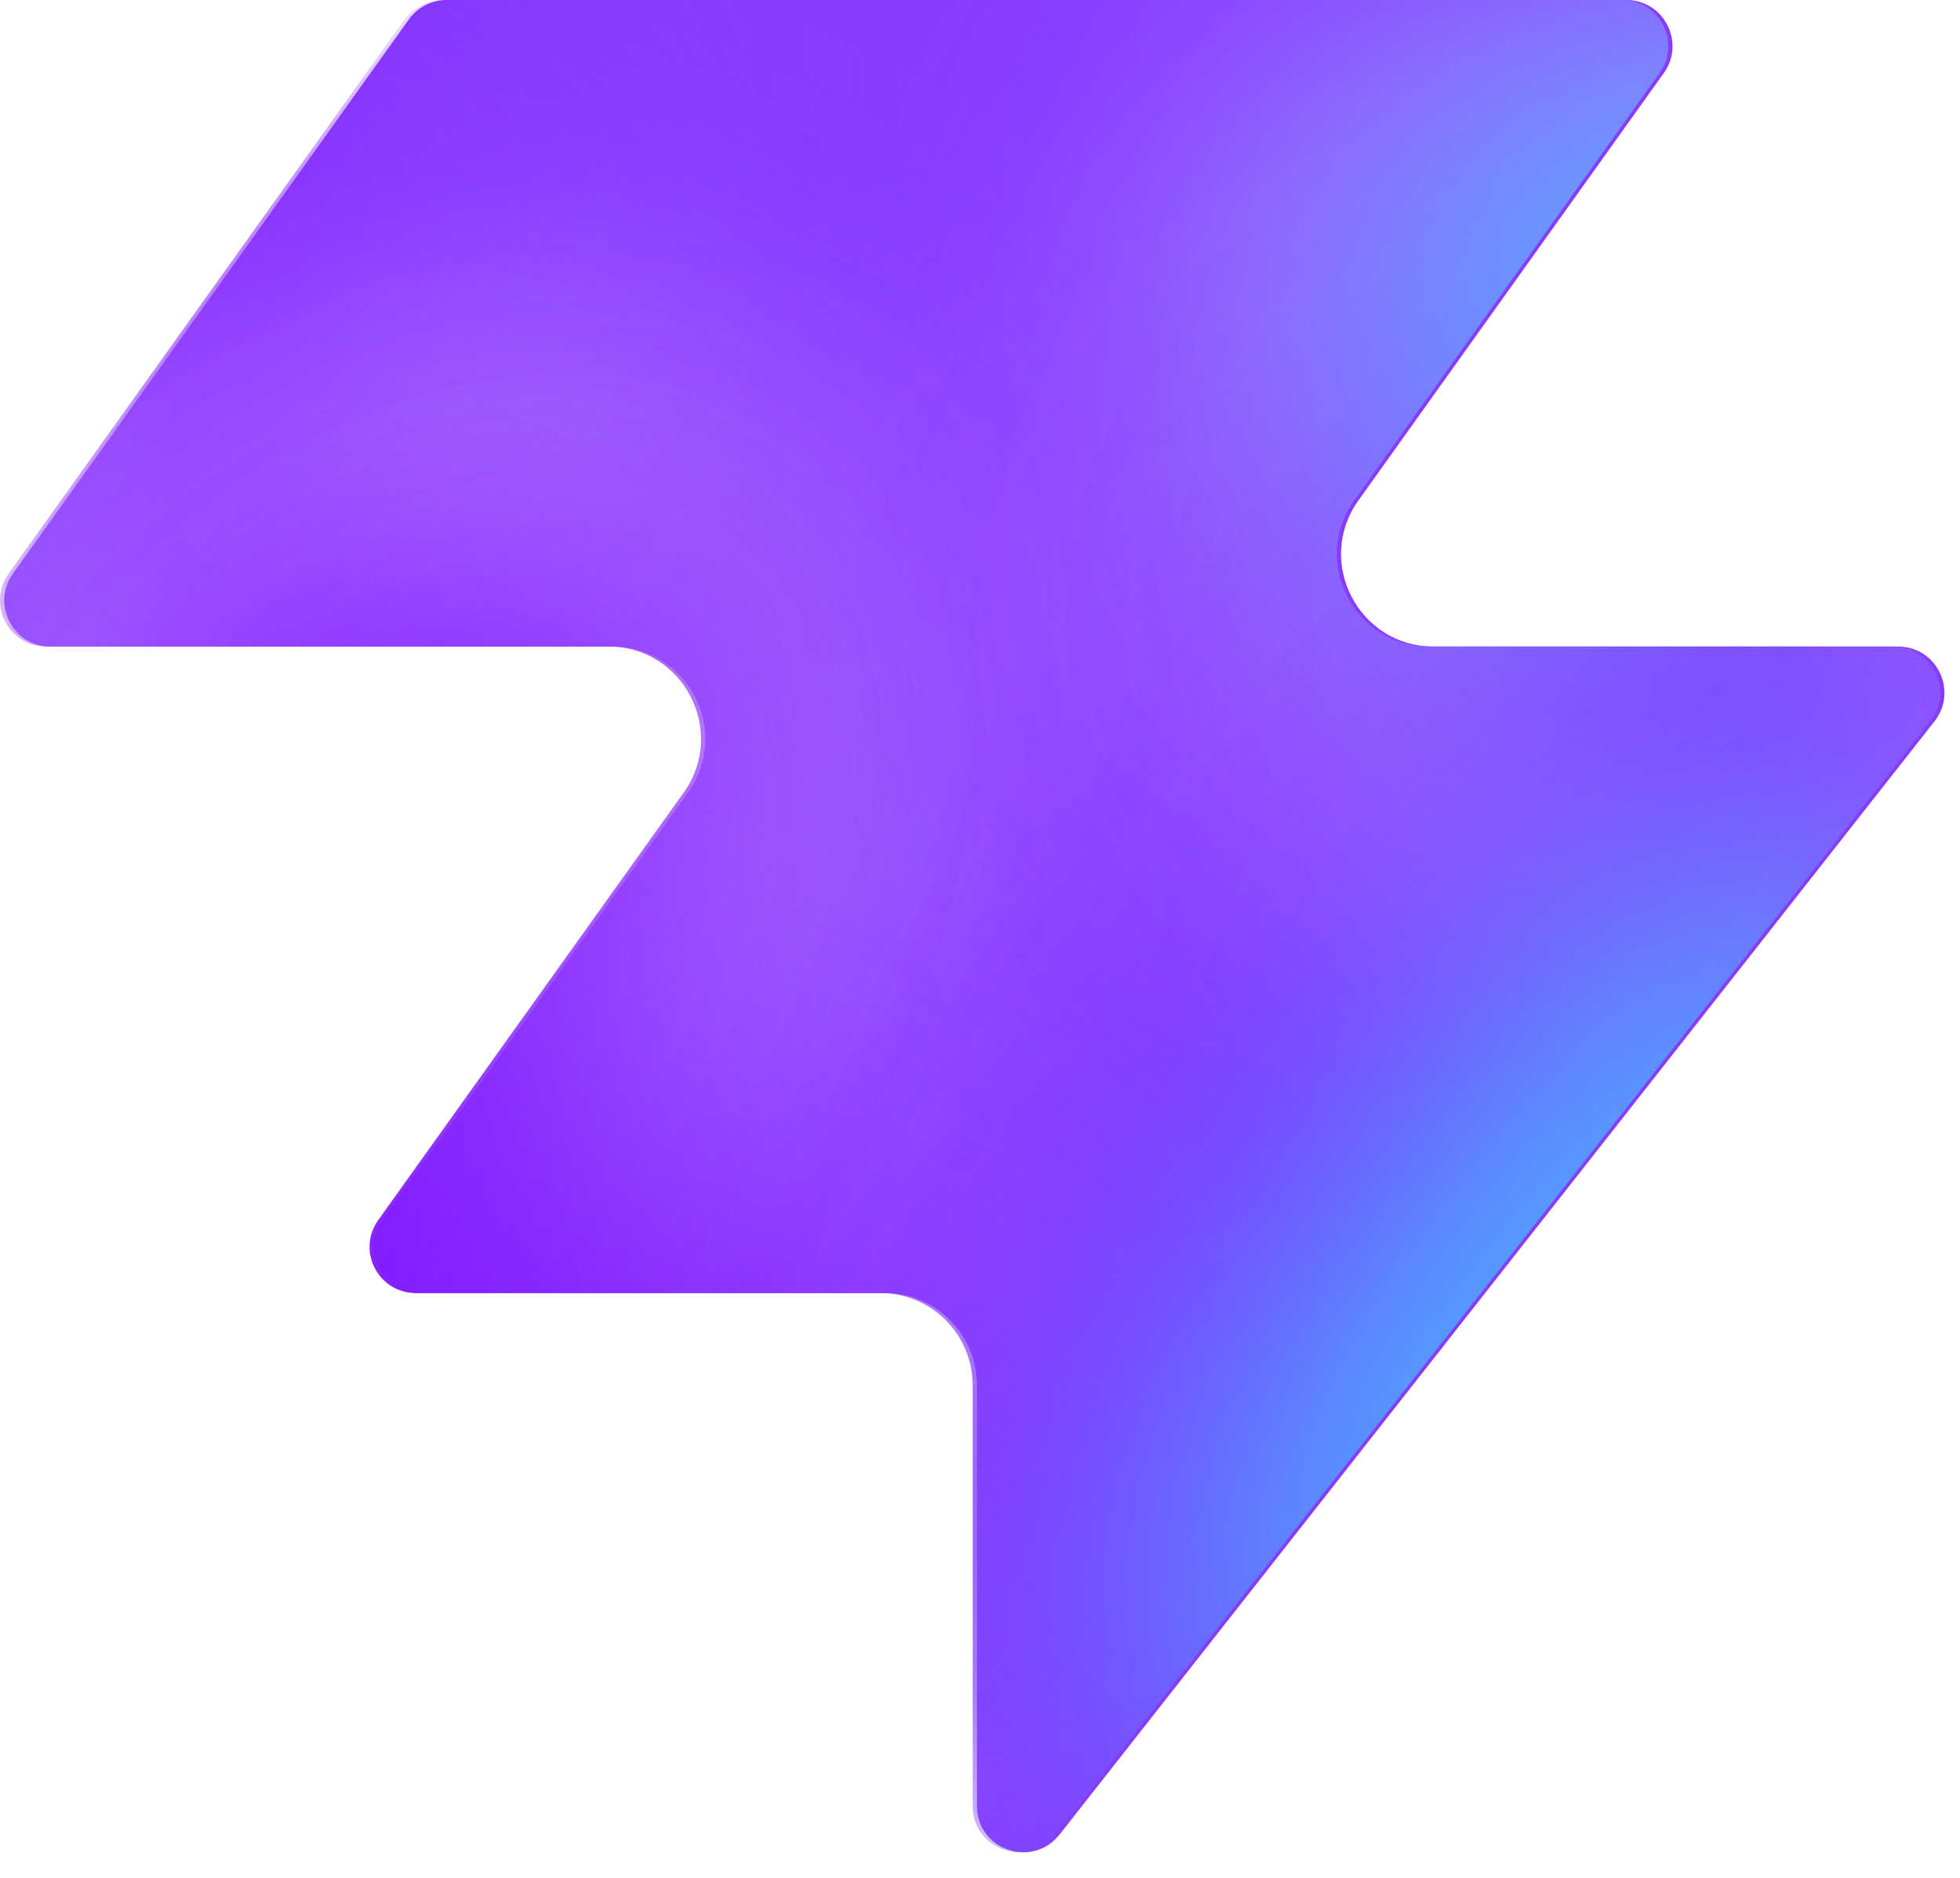
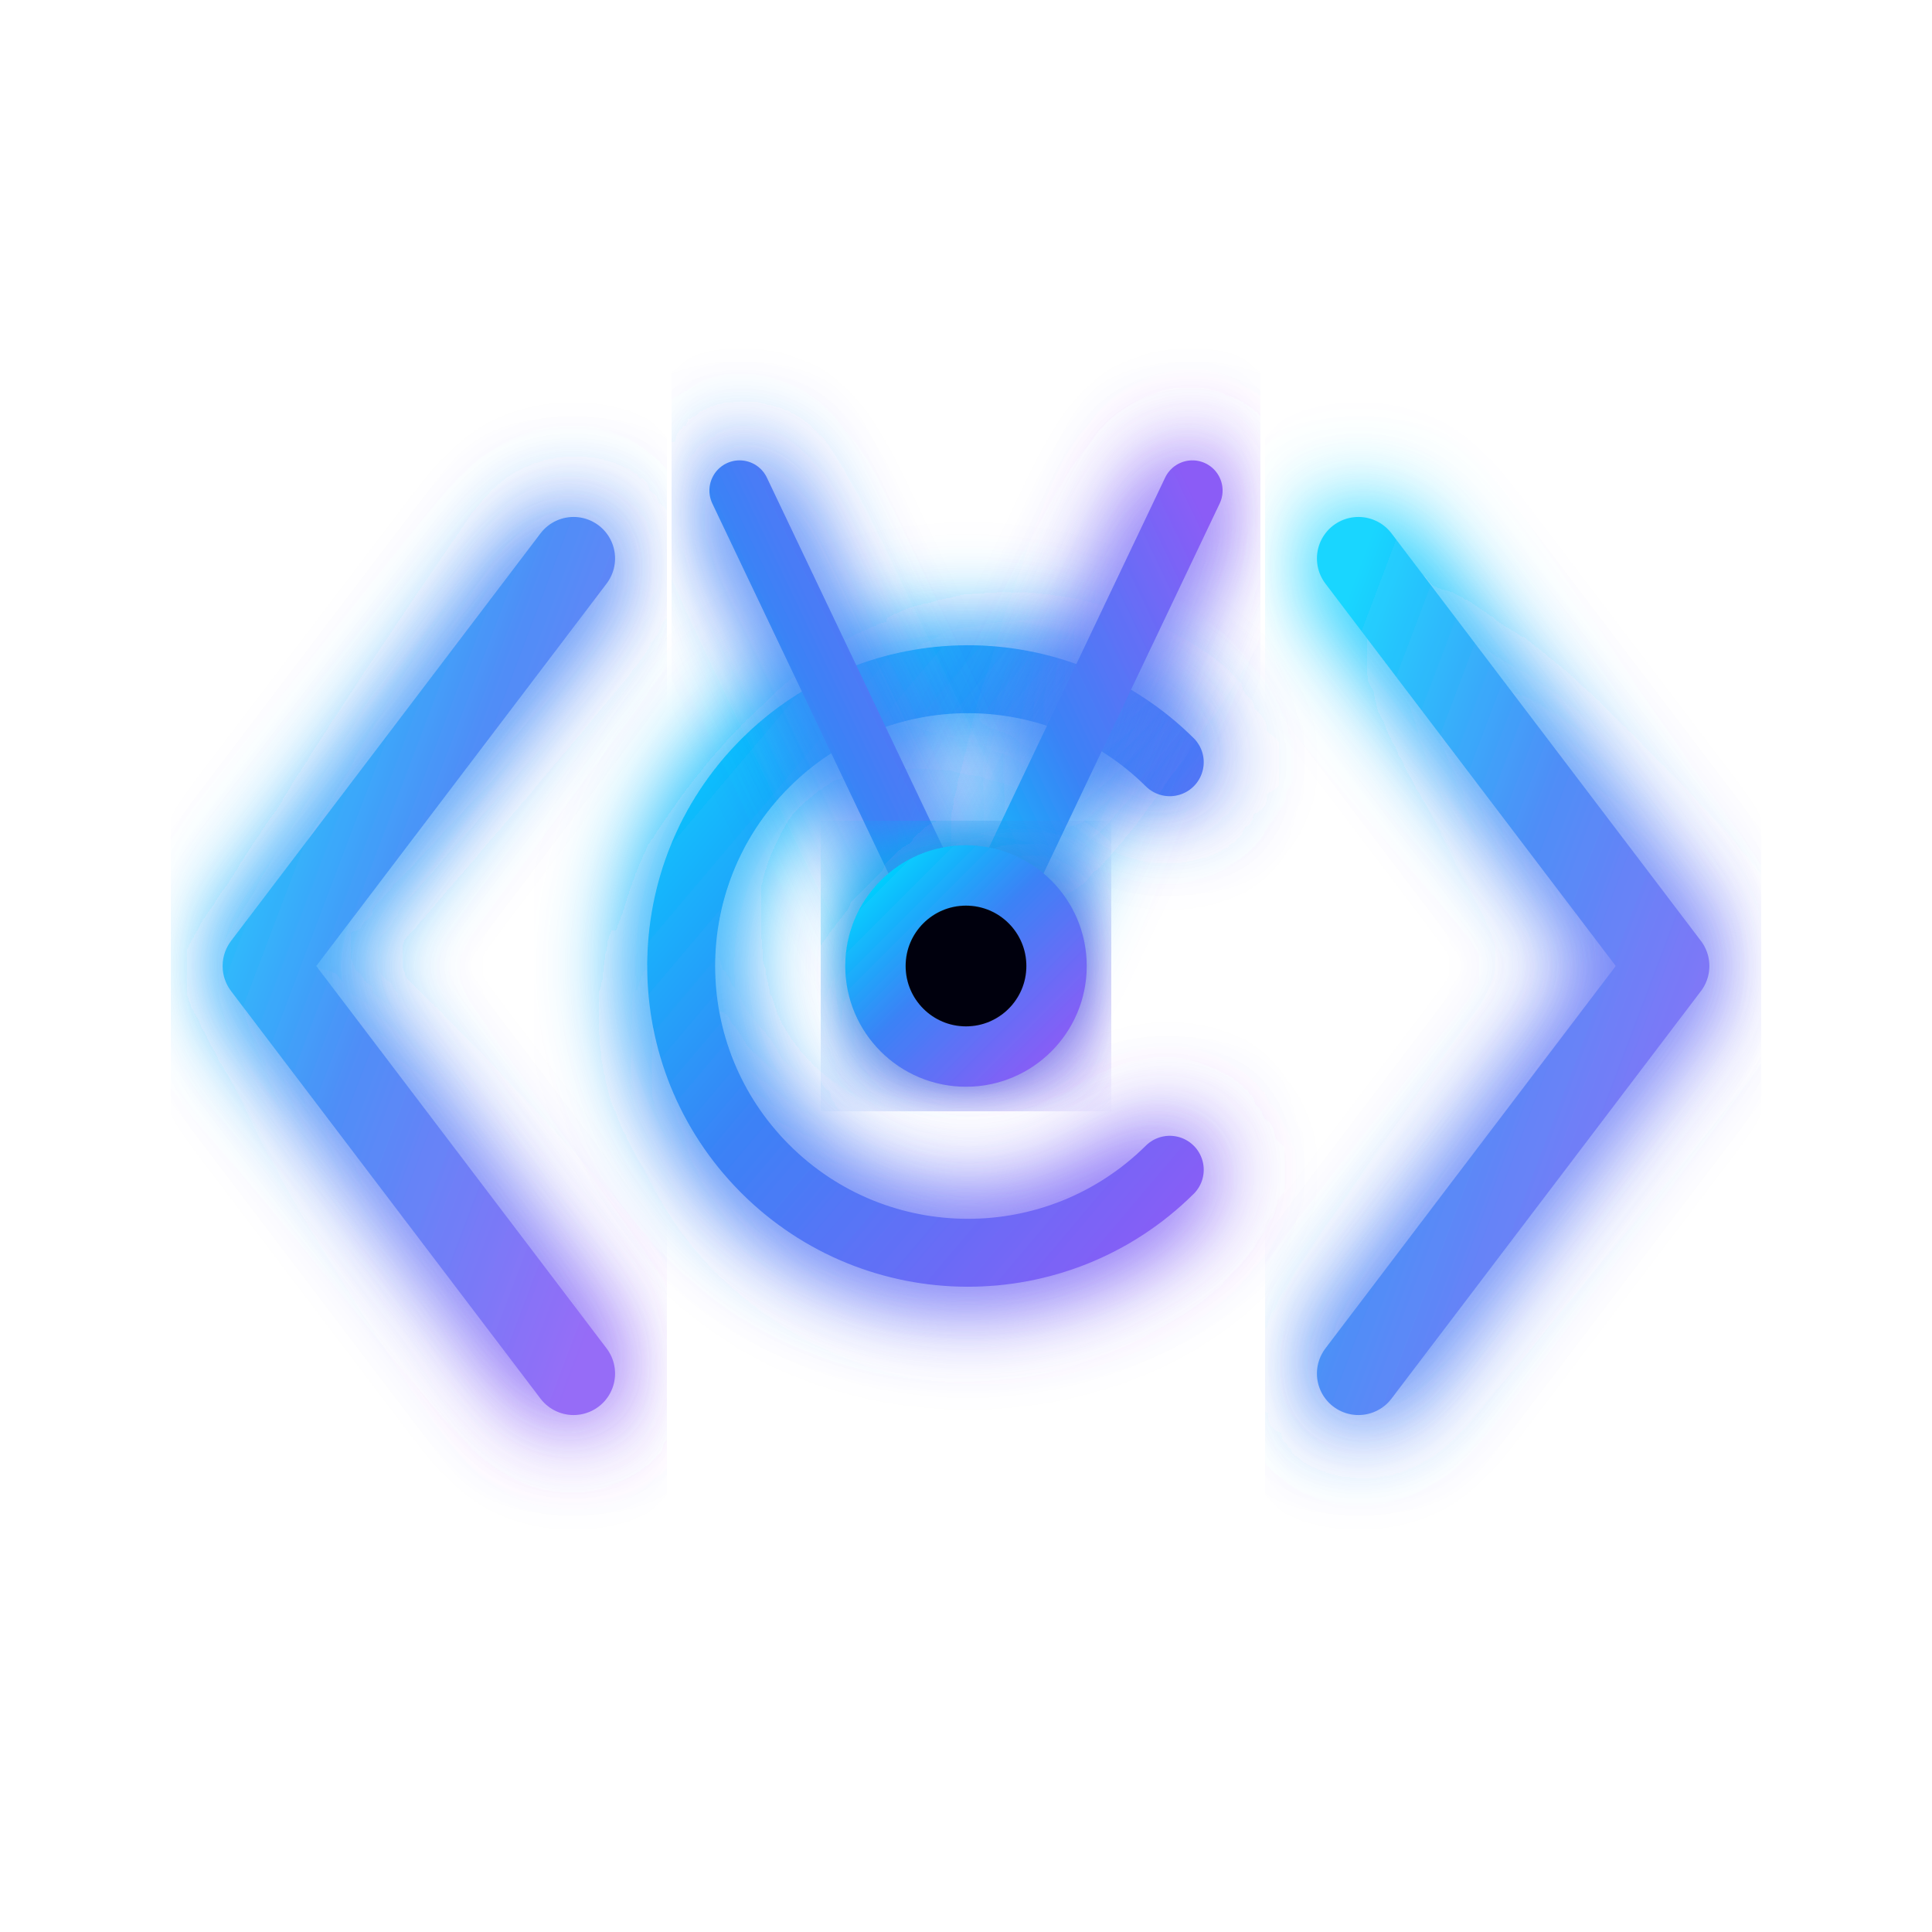
- <svg xmlns="http://www.w3.org/2000/svg" width="48" height="46" fill="none" viewBox="0 0 48 46">
-   <path fill="#863bff" d="M25.946 44.938c-.664.845-2.021.375-2.021-.698V33.937a2.26 2.26 0 0 0-2.262-2.262H10.287c-.92 0-1.456-1.04-.92-1.788l7.48-10.471c1.07-1.497 0-3.578-1.842-3.578H1.237c-.92 0-1.456-1.04-.92-1.788L10.013.474c.214-.297.556-.474.92-.474h28.894c.92 0 1.456 1.04.92 1.788l-7.48 10.471c-1.07 1.498 0 3.579 1.842 3.579h11.377c.943 0 1.473 1.088.89 1.83L25.947 44.94z" style="fill:#863bff;fill:color(display-p3 .525 .23 1);fill-opacity:1" />
-   <mask id="a" width="48" height="46" x="0" y="0" maskUnits="userSpaceOnUse" style="mask-type:alpha">
-     <path fill="#000" d="M25.842 44.938c-.664.844-2.021.375-2.021-.698V33.937a2.26 2.26 0 0 0-2.262-2.262H10.183c-.92 0-1.456-1.04-.92-1.788l7.48-10.471c1.07-1.498 0-3.579-1.842-3.579H1.133c-.92 0-1.456-1.04-.92-1.787L9.91.473c.214-.297.556-.474.92-.474h28.894c.92 0 1.456 1.04.92 1.788l-7.48 10.471c-1.07 1.498 0 3.578 1.842 3.578h11.377c.943 0 1.473 1.088.89 1.832L25.843 44.94z" style="fill:#000;fill-opacity:1" />
-   </mask>
-   <g mask="url(#a)">
-     <g filter="url(#b)">
-       <ellipse cx="5.508" cy="14.704" fill="#ede6ff" rx="5.508" ry="14.704" style="fill:#ede6ff;fill:color(display-p3 .927 .903 1);fill-opacity:1" transform="matrix(.00324 1 1 -.00324 -4.47 31.516)" />
-     </g>
-     <g filter="url(#c)">
-       <ellipse cx="10.399" cy="29.851" fill="#ede6ff" rx="10.399" ry="29.851" style="fill:#ede6ff;fill:color(display-p3 .927 .903 1);fill-opacity:1" transform="matrix(.00324 1 1 -.00324 -39.328 7.883)" />
-     </g>
-     <g filter="url(#d)">
-       <ellipse cx="5.508" cy="30.487" fill="#7e14ff" rx="5.508" ry="30.487" style="fill:#7e14ff;fill:color(display-p3 .492 .077 1);fill-opacity:1" transform="rotate(89.814 -25.913 -14.639)scale(1 -1)" />
-     </g>
-     <g filter="url(#e)">
-       <ellipse cx="5.508" cy="30.599" fill="#7e14ff" rx="5.508" ry="30.599" style="fill:#7e14ff;fill:color(display-p3 .492 .077 1);fill-opacity:1" transform="rotate(89.814 -32.644 -3.334)scale(1 -1)" />
-     </g>
-     <g filter="url(#f)">
-       <ellipse cx="5.508" cy="30.599" fill="#7e14ff" rx="5.508" ry="30.599" style="fill:#7e14ff;fill:color(display-p3 .492 .077 1);fill-opacity:1" transform="matrix(.00324 1 1 -.00324 -34.34 30.47)" />
-     </g>
-     <g filter="url(#g)">
-       <ellipse cx="14.072" cy="22.078" fill="#ede6ff" rx="14.072" ry="22.078" style="fill:#ede6ff;fill:color(display-p3 .927 .903 1);fill-opacity:1" transform="rotate(93.35 24.506 48.493)scale(-1 1)" />
-     </g>
-     <g filter="url(#h)">
-       <ellipse cx="3.47" cy="21.501" fill="#7e14ff" rx="3.47" ry="21.501" style="fill:#7e14ff;fill:color(display-p3 .492 .077 1);fill-opacity:1" transform="rotate(89.009 28.708 47.59)scale(-1 1)" />
-     </g>
-     <g filter="url(#i)">
-       <ellipse cx="3.47" cy="21.501" fill="#7e14ff" rx="3.47" ry="21.501" style="fill:#7e14ff;fill:color(display-p3 .492 .077 1);fill-opacity:1" transform="rotate(89.009 28.708 47.59)scale(-1 1)" />
-     </g>
-     <g filter="url(#j)">
-       <ellipse cx=".387" cy="8.972" fill="#7e14ff" rx="4.407" ry="29.108" style="fill:#7e14ff;fill:color(display-p3 .492 .077 1);fill-opacity:1" transform="rotate(39.51 .387 8.972)" />
-     </g>
-     <g filter="url(#k)">
-       <ellipse cx="47.523" cy="-6.092" fill="#7e14ff" rx="4.407" ry="29.108" style="fill:#7e14ff;fill:color(display-p3 .492 .077 1);fill-opacity:1" transform="rotate(37.892 47.523 -6.092)" />
-     </g>
-     <g filter="url(#l)">
-       <ellipse cx="41.412" cy="6.333" fill="#47bfff" rx="5.971" ry="9.665" style="fill:#47bfff;fill:color(display-p3 .28 .748 1);fill-opacity:1" transform="rotate(37.892 41.412 6.333)" />
-     </g>
-     <g filter="url(#m)">
-       <ellipse cx="-1.879" cy="38.332" fill="#7e14ff" rx="4.407" ry="29.108" style="fill:#7e14ff;fill:color(display-p3 .492 .077 1);fill-opacity:1" transform="rotate(37.892 -1.88 38.332)" />
-     </g>
-     <g filter="url(#n)">
-       <ellipse cx="-1.879" cy="38.332" fill="#7e14ff" rx="4.407" ry="29.108" style="fill:#7e14ff;fill:color(display-p3 .492 .077 1);fill-opacity:1" transform="rotate(37.892 -1.88 38.332)" />
-     </g>
-     <g filter="url(#o)">
-       <ellipse cx="35.651" cy="29.907" fill="#7e14ff" rx="4.407" ry="29.108" style="fill:#7e14ff;fill:color(display-p3 .492 .077 1);fill-opacity:1" transform="rotate(37.892 35.651 29.907)" />
-     </g>
-     <g filter="url(#p)">
-       <ellipse cx="38.418" cy="32.4" fill="#47bfff" rx="5.971" ry="15.297" style="fill:#47bfff;fill:color(display-p3 .28 .748 1);fill-opacity:1" transform="rotate(37.892 38.418 32.4)" />
-     </g>
-   </g>
+ <svg xmlns="http://www.w3.org/2000/svg" viewBox="0 0 512 512" width="100%" height="100%" fill="none">
  <defs>
-     <filter id="b" width="60.045" height="41.654" x="-19.77" y="16.149" color-interpolation-filters="sRGB" filterUnits="userSpaceOnUse">
-       <feFlood flood-opacity="0" result="BackgroundImageFix" />
-       <feBlend in="SourceGraphic" in2="BackgroundImageFix" result="shape" />
-       <feGaussianBlur result="effect1_foregroundBlur_2002_17158" stdDeviation="7.659" />
+     <filter id="cosmicGlow" x="-30%" y="-30%" width="160%" height="160%">
+       <feGaussianBlur stdDeviation="12" result="blur1" />
+       <feGaussianBlur stdDeviation="6" result="blur2" />
+       <feMerge>
+         <feMergeNode in="blur1" />
+         <feMergeNode in="blur2" />
+         <feMergeNode in="SourceGraphic" />
+       </feMerge>
    </filter>
-     <filter id="c" width="90.34" height="51.437" x="-54.613" y="-7.533" color-interpolation-filters="sRGB" filterUnits="userSpaceOnUse">
-       <feFlood flood-opacity="0" result="BackgroundImageFix" />
-       <feBlend in="SourceGraphic" in2="BackgroundImageFix" result="shape" />
-       <feGaussianBlur result="effect1_foregroundBlur_2002_17158" stdDeviation="7.659" />
-     </filter>
-     <filter id="d" width="79.355" height="29.4" x="-49.64" y="2.03" color-interpolation-filters="sRGB" filterUnits="userSpaceOnUse">
-       <feFlood flood-opacity="0" result="BackgroundImageFix" />
-       <feBlend in="SourceGraphic" in2="BackgroundImageFix" result="shape" />
-       <feGaussianBlur result="effect1_foregroundBlur_2002_17158" stdDeviation="4.596" />
-     </filter>
-     <filter id="e" width="79.579" height="29.4" x="-45.045" y="20.029" color-interpolation-filters="sRGB" filterUnits="userSpaceOnUse">
-       <feFlood flood-opacity="0" result="BackgroundImageFix" />
-       <feBlend in="SourceGraphic" in2="BackgroundImageFix" result="shape" />
-       <feGaussianBlur result="effect1_foregroundBlur_2002_17158" stdDeviation="4.596" />
-     </filter>
-     <filter id="f" width="79.579" height="29.4" x="-43.513" y="21.178" color-interpolation-filters="sRGB" filterUnits="userSpaceOnUse">
-       <feFlood flood-opacity="0" result="BackgroundImageFix" />
-       <feBlend in="SourceGraphic" in2="BackgroundImageFix" result="shape" />
-       <feGaussianBlur result="effect1_foregroundBlur_2002_17158" stdDeviation="4.596" />
-     </filter>
-     <filter id="g" width="74.749" height="58.852" x="15.756" y="-17.901" color-interpolation-filters="sRGB" filterUnits="userSpaceOnUse">
-       <feFlood flood-opacity="0" result="BackgroundImageFix" />
-       <feBlend in="SourceGraphic" in2="BackgroundImageFix" result="shape" />
-       <feGaussianBlur result="effect1_foregroundBlur_2002_17158" stdDeviation="7.659" />
-     </filter>
-     <filter id="h" width="61.377" height="25.362" x="23.548" y="2.284" color-interpolation-filters="sRGB" filterUnits="userSpaceOnUse">
-       <feFlood flood-opacity="0" result="BackgroundImageFix" />
-       <feBlend in="SourceGraphic" in2="BackgroundImageFix" result="shape" />
-       <feGaussianBlur result="effect1_foregroundBlur_2002_17158" stdDeviation="4.596" />
-     </filter>
-     <filter id="i" width="61.377" height="25.362" x="23.548" y="2.284" color-interpolation-filters="sRGB" filterUnits="userSpaceOnUse">
-       <feFlood flood-opacity="0" result="BackgroundImageFix" />
-       <feBlend in="SourceGraphic" in2="BackgroundImageFix" result="shape" />
-       <feGaussianBlur result="effect1_foregroundBlur_2002_17158" stdDeviation="4.596" />
-     </filter>
-     <filter id="j" width="56.045" height="63.649" x="-27.636" y="-22.853" color-interpolation-filters="sRGB" filterUnits="userSpaceOnUse">
-       <feFlood flood-opacity="0" result="BackgroundImageFix" />
-       <feBlend in="SourceGraphic" in2="BackgroundImageFix" result="shape" />
-       <feGaussianBlur result="effect1_foregroundBlur_2002_17158" stdDeviation="4.596" />
-     </filter>
-     <filter id="k" width="54.814" height="64.646" x="20.116" y="-38.415" color-interpolation-filters="sRGB" filterUnits="userSpaceOnUse">
-       <feFlood flood-opacity="0" result="BackgroundImageFix" />
-       <feBlend in="SourceGraphic" in2="BackgroundImageFix" result="shape" />
-       <feGaussianBlur result="effect1_foregroundBlur_2002_17158" stdDeviation="4.596" />
-     </filter>
-     <filter id="l" width="33.541" height="35.313" x="24.641" y="-11.323" color-interpolation-filters="sRGB" filterUnits="userSpaceOnUse">
-       <feFlood flood-opacity="0" result="BackgroundImageFix" />
-       <feBlend in="SourceGraphic" in2="BackgroundImageFix" result="shape" />
-       <feGaussianBlur result="effect1_foregroundBlur_2002_17158" stdDeviation="4.596" />
-     </filter>
-     <filter id="m" width="54.814" height="64.646" x="-29.286" y="6.009" color-interpolation-filters="sRGB" filterUnits="userSpaceOnUse">
-       <feFlood flood-opacity="0" result="BackgroundImageFix" />
-       <feBlend in="SourceGraphic" in2="BackgroundImageFix" result="shape" />
-       <feGaussianBlur result="effect1_foregroundBlur_2002_17158" stdDeviation="4.596" />
-     </filter>
-     <filter id="n" width="54.814" height="64.646" x="-29.286" y="6.009" color-interpolation-filters="sRGB" filterUnits="userSpaceOnUse">
-       <feFlood flood-opacity="0" result="BackgroundImageFix" />
-       <feBlend in="SourceGraphic" in2="BackgroundImageFix" result="shape" />
-       <feGaussianBlur result="effect1_foregroundBlur_2002_17158" stdDeviation="4.596" />
-     </filter>
-     <filter id="o" width="54.814" height="64.646" x="8.244" y="-2.416" color-interpolation-filters="sRGB" filterUnits="userSpaceOnUse">
-       <feFlood flood-opacity="0" result="BackgroundImageFix" />
-       <feBlend in="SourceGraphic" in2="BackgroundImageFix" result="shape" />
-       <feGaussianBlur result="effect1_foregroundBlur_2002_17158" stdDeviation="4.596" />
-     </filter>
-     <filter id="p" width="39.409" height="43.623" x="18.713" y="10.588" color-interpolation-filters="sRGB" filterUnits="userSpaceOnUse">
-       <feFlood flood-opacity="0" result="BackgroundImageFix" />
-       <feBlend in="SourceGraphic" in2="BackgroundImageFix" result="shape" />
-       <feGaussianBlur result="effect1_foregroundBlur_2002_17158" stdDeviation="4.596" />
-     </filter>
+     <linearGradient id="cyberGradient" x1="0%" y1="0%" x2="100%" y2="100%">
+       <stop offset="0%" stop-color="#00D2FF" />
+       <stop offset="45%" stop-color="#3B82F6" />
+       <stop offset="100%" stop-color="#8B5CF6" />
+     </linearGradient>
+     <linearGradient id="innerGradient" x1="100%" y1="0%" x2="0%" y2="100%">
+       <stop offset="0%" stop-color="#8B5CF6" />
+       <stop offset="55%" stop-color="#3B82F6" />
+       <stop offset="100%" stop-color="#00D2FF" />
+     </linearGradient>
  </defs>
+   <path d="M 152,148 L 70,256 L 152,364" stroke="url(#cyberGradient)" stroke-width="22" stroke-linecap="round" stroke-linejoin="round" filter="url(#cosmicGlow)" opacity="0.9" />
+   <path d="M 360,148 L 442,256 L 360,364" stroke="url(#cyberGradient)" stroke-width="22" stroke-linecap="round" stroke-linejoin="round" filter="url(#cosmicGlow)" opacity="0.9" />
+   <path d="M 196,130 L 196,382" stroke="url(#cyberGradient)" stroke-width="18" stroke-linecap="round" filter="url(#cosmicGlow)" />
+   <path d="M 316,130 L 316,382" stroke="url(#cyberGradient)" stroke-width="18" stroke-linecap="round" filter="url(#cosmicGlow)" />
+   <path d="M 310,202 A 76,76 0 1 0 310,310" stroke="url(#cyberGradient)" stroke-width="18" stroke-linecap="round" filter="url(#cosmicGlow)" />
+   <path d="M 196,130 L 256,256" stroke="url(#innerGradient)" stroke-width="16" stroke-linecap="round" filter="url(#cosmicGlow)" />
+   <path d="M 316,130 L 256,256" stroke="url(#innerGradient)" stroke-width="16" stroke-linecap="round" filter="url(#cosmicGlow)" />
+   <circle cx="256" cy="256" r="24" stroke="url(#cyberGradient)" stroke-width="16" fill="#05050A" filter="url(#cosmicGlow)" />
</svg>
